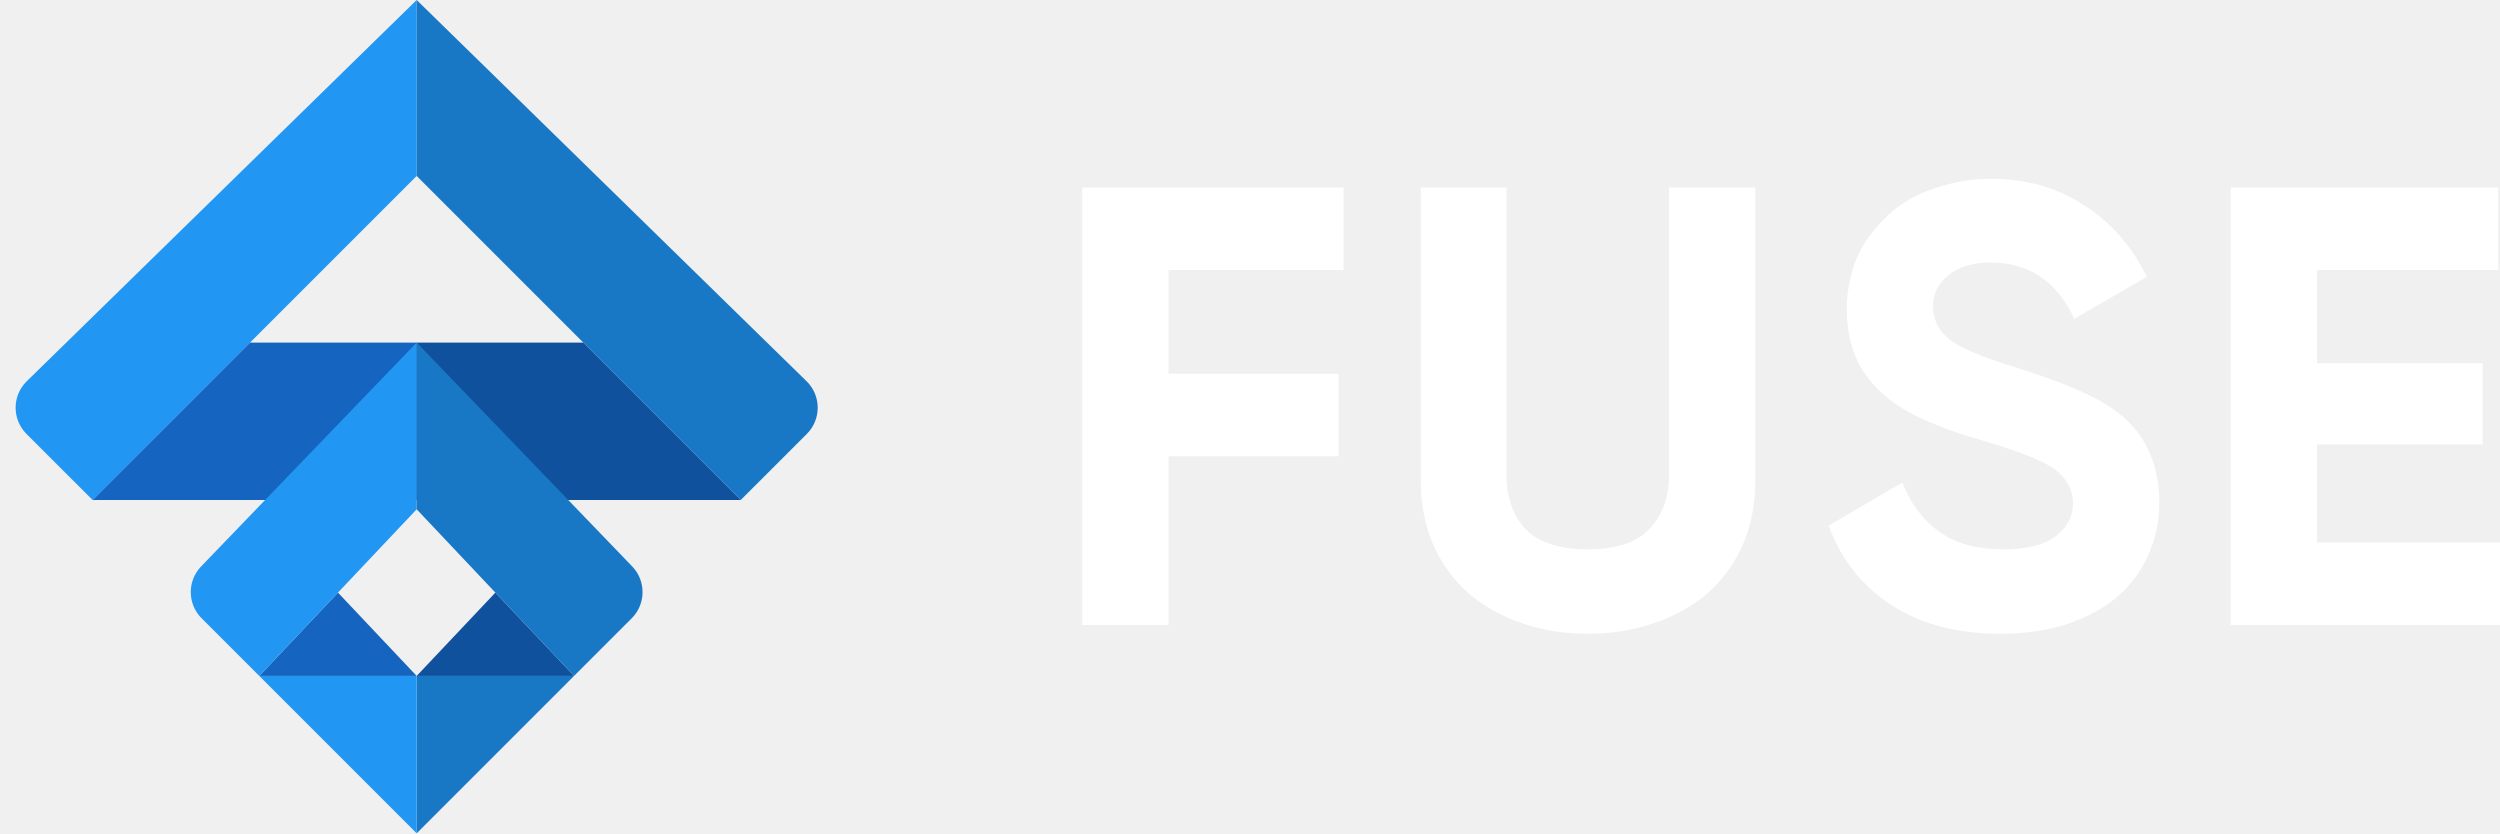
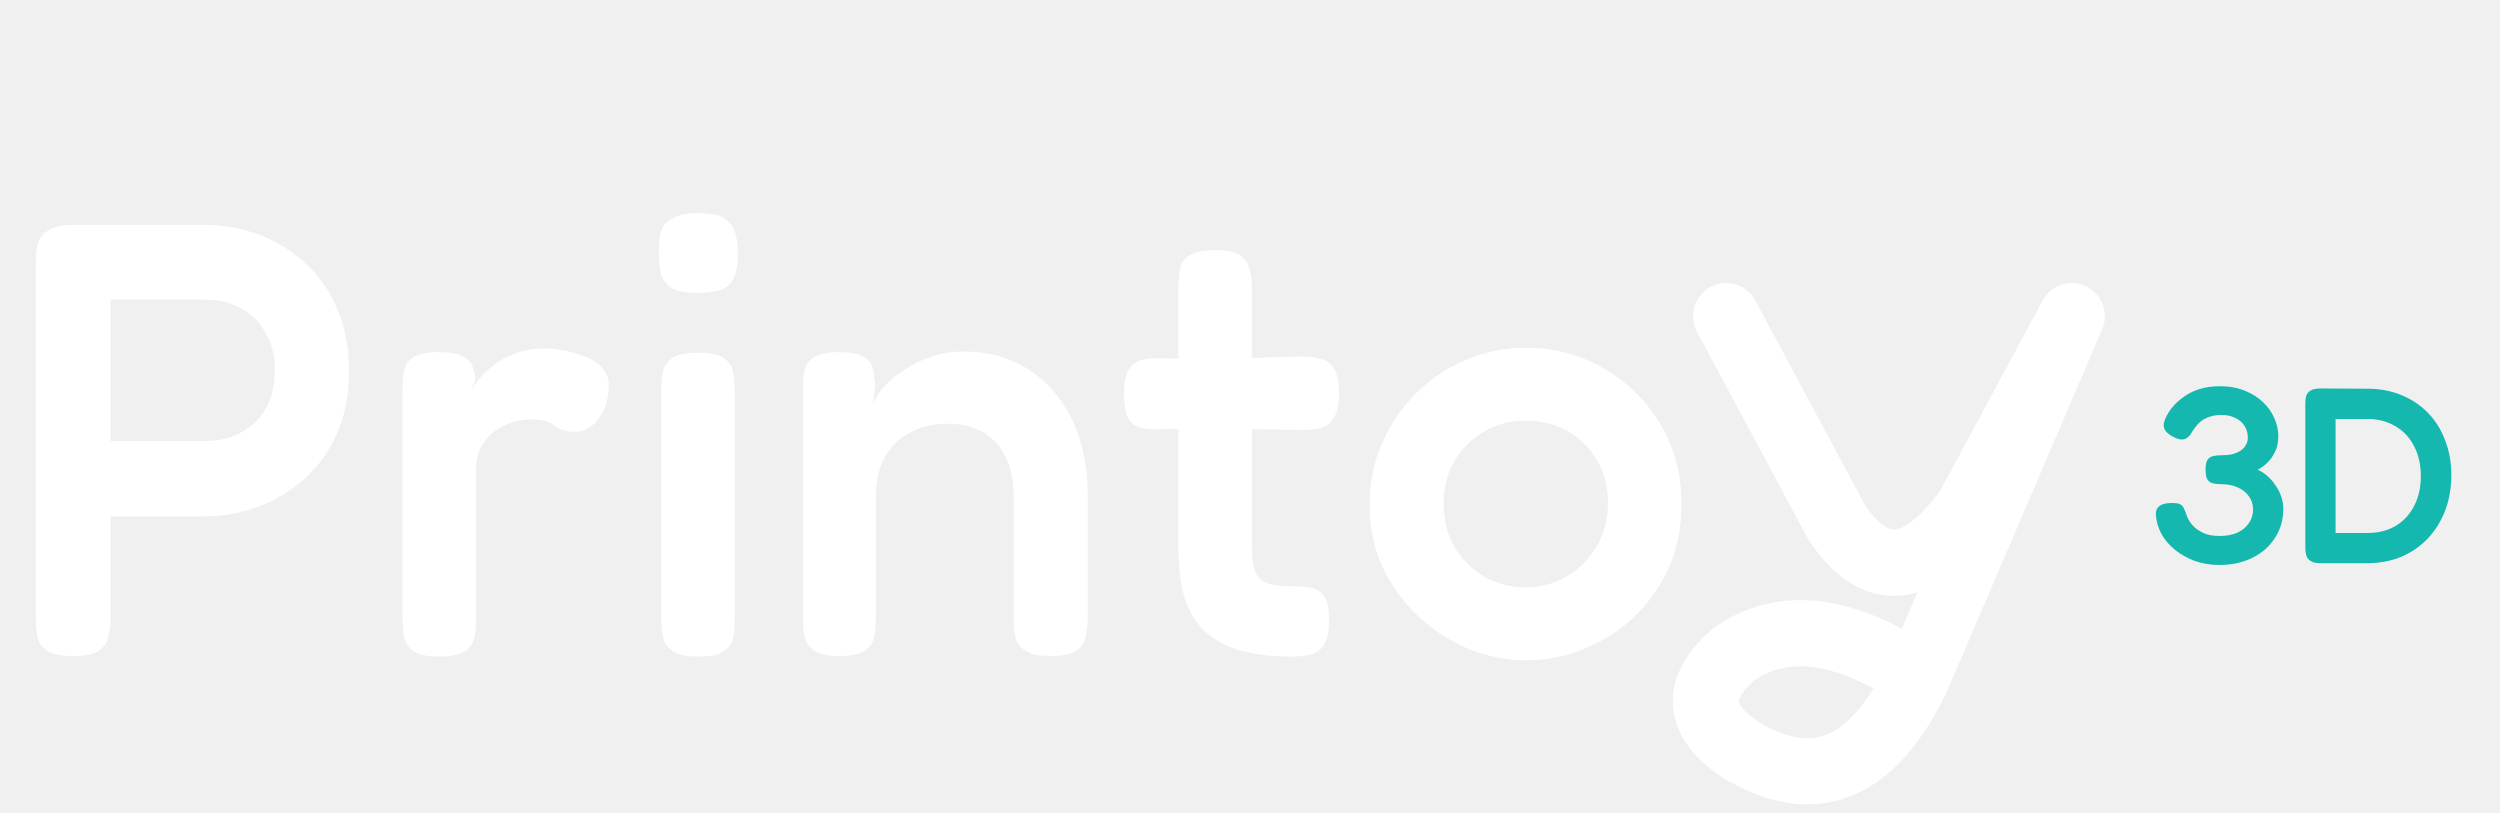
- <svg xmlns="http://www.w3.org/2000/svg" width="96" height="32" viewBox="0 0 96 32" fill="none">
-   <g clip-path="url(#clip0)">
-     <path d="M51.592 10.368H44.872V14.352H51.4V17.52H44.872V24H41.56V7.2H51.592V10.368ZM60.969 24.336C60.073 24.336 59.225 24.2 58.425 23.928C57.641 23.656 56.961 23.272 56.385 22.776C55.809 22.264 55.361 21.648 55.041 20.928C54.721 20.192 54.561 19.384 54.561 18.504V7.2H57.849V18.24C57.849 19.104 58.097 19.8 58.593 20.328C59.105 20.84 59.897 21.096 60.969 21.096C62.041 21.096 62.825 20.84 63.321 20.328C63.833 19.8 64.089 19.104 64.089 18.24V7.2H67.401V18.504C67.401 19.384 67.241 20.192 66.921 20.928C66.601 21.648 66.153 22.264 65.577 22.776C65.001 23.272 64.313 23.656 63.513 23.928C62.729 24.2 61.881 24.336 60.969 24.336ZM76.821 24.336C75.157 24.336 73.757 23.968 72.621 23.232C71.485 22.48 70.685 21.464 70.221 20.184L73.053 18.528C73.357 19.328 73.829 19.96 74.469 20.424C75.109 20.872 75.925 21.096 76.917 21.096C77.829 21.096 78.501 20.928 78.933 20.592C79.381 20.256 79.605 19.832 79.605 19.32C79.605 18.872 79.413 18.472 79.029 18.12C78.645 17.768 77.629 17.352 75.981 16.872C74.829 16.536 73.901 16.168 73.197 15.768C72.493 15.368 71.933 14.848 71.517 14.208C71.117 13.568 70.917 12.784 70.917 11.856C70.917 11.296 71.013 10.728 71.205 10.152C71.413 9.56 71.781 8.992 72.309 8.448C72.837 7.904 73.477 7.504 74.229 7.248C74.981 6.992 75.717 6.864 76.437 6.864C77.797 6.864 78.989 7.2 80.013 7.872C81.053 8.528 81.861 9.448 82.437 10.632L79.653 12.24C78.981 10.8 77.909 10.08 76.437 10.08C75.765 10.08 75.229 10.24 74.829 10.56C74.429 10.88 74.229 11.28 74.229 11.76C74.229 12.272 74.437 12.696 74.853 13.032C75.285 13.368 76.141 13.728 77.421 14.112C78.989 14.608 80.125 15.072 80.829 15.504C81.549 15.936 82.077 16.472 82.413 17.112C82.749 17.752 82.917 18.472 82.917 19.272C82.917 20.04 82.765 20.744 82.461 21.384C82.173 22.008 81.757 22.544 81.213 22.992C80.669 23.424 80.021 23.76 79.269 24C78.517 24.224 77.701 24.336 76.821 24.336ZM88.972 20.832H96.052V24H85.66V7.2H95.932V10.368H88.972V13.944H95.332V17.064H88.972V20.832Z" fill="white" />
-     <path d="M16 6.756V0L1.028 14.639C0.462 15.192 0.457 16.102 1.017 16.662L3.556 19.2" fill="#2196F3" />
-     <path d="M16 6.756V0L30.972 14.639C31.538 15.192 31.543 16.102 30.983 16.662L28.444 19.2" fill="#1878C6" />
-     <path d="M3.556 19.2L9.6 13.156H16V19.2" fill="#1565C0" />
-     <path d="M28.444 19.2L22.4 13.156H16V19.2" fill="#10519D" />
-     <path d="M16 25.956H9.956L12.978 22.756L16 25.956Z" fill="#1565C0" />
-     <path d="M16 32L22.044 25.956L16 25.956V32Z" fill="#1878C6" />
-     <path d="M16 32L9.956 25.956H16V32Z" fill="#2196F3" />
-     <path d="M16 25.956H22.044L19.022 22.756L16 25.956Z" fill="#10519D" />
-     <path d="M7.724 21.75C7.186 22.308 7.194 23.194 7.742 23.742L9.956 25.956L16 19.556V13.156" fill="#2196F3" />
-     <path d="M24.276 21.75C24.814 22.308 24.806 23.194 24.258 23.742L22.044 25.956L16 19.556V13.156" fill="#1878C6" />
-   </g>
-   <defs>
-     <clipPath id="clip0">
-       <rect width="96" height="32" fill="white" />
-     </clipPath>
-   </defs>
+ <svg xmlns="http://www.w3.org/2000/svg" width="480" height="156" viewBox="0 0 480 156" fill="none">
+   <path d="M13.993 125.95C11.78 125.95 10.159 125.633 9.131 125.001C8.104 124.368 7.471 123.499 7.234 122.392C6.997 121.206 6.878 119.981 6.878 118.716V50.29C6.878 49.025 6.997 47.879 7.234 46.851C7.55 45.744 8.222 44.875 9.25 44.242C10.278 43.531 11.898 43.175 14.112 43.175H39.253C42.731 43.175 46.131 43.768 49.451 44.954C52.772 46.14 55.736 47.919 58.345 50.29C61.033 52.662 63.129 55.587 64.631 59.066C66.212 62.544 67.002 66.616 67.002 71.28C67.002 75.866 66.212 79.898 64.631 83.376C63.129 86.776 61.033 89.662 58.345 92.033C55.657 94.405 52.653 96.184 49.333 97.37C46.091 98.556 42.692 99.149 39.134 99.149H21.227V118.834C21.227 120.099 21.069 121.285 20.753 122.392C20.516 123.499 19.883 124.368 18.855 125.001C17.907 125.633 16.286 125.95 13.993 125.95ZM21.227 84.681H39.253C41.703 84.681 43.917 84.207 45.894 83.258C47.949 82.23 49.609 80.728 50.874 78.751C52.139 76.696 52.772 74.127 52.772 71.043C52.772 68.276 52.179 65.904 50.993 63.928C49.886 61.872 48.305 60.291 46.249 59.184C44.273 58.078 41.901 57.524 39.134 57.524H21.227V84.681ZM84.154 126.068C82.019 126.068 80.438 125.712 79.411 125.001C78.462 124.368 77.869 123.499 77.632 122.392C77.395 121.285 77.276 120.06 77.276 118.716V74.719C77.276 73.296 77.395 72.071 77.632 71.043C77.869 69.936 78.462 69.106 79.411 68.553C80.438 67.92 82.059 67.604 84.273 67.604C86.407 67.604 87.949 67.881 88.898 68.434C89.925 68.988 90.558 69.699 90.795 70.569C91.111 71.359 91.269 72.15 91.269 72.941L90.321 75.075C90.716 74.443 91.269 73.692 91.981 72.822C92.692 71.873 93.641 70.964 94.827 70.095C96.013 69.146 97.436 68.395 99.096 67.841C100.756 67.209 102.733 66.893 105.026 66.893C105.974 66.893 106.963 67.011 107.99 67.248C109.097 67.407 110.164 67.683 111.192 68.079C112.299 68.395 113.287 68.83 114.157 69.383C115.027 69.936 115.699 70.608 116.173 71.399C116.647 72.111 116.884 72.941 116.884 73.889C116.884 76.419 116.252 78.554 114.987 80.293C113.722 82.032 112.22 82.902 110.481 82.902C109.295 82.902 108.425 82.784 107.872 82.546C107.318 82.309 106.844 82.032 106.449 81.716C106.132 81.4 105.619 81.123 104.907 80.886C104.275 80.649 103.247 80.53 101.824 80.53C100.638 80.53 99.412 80.728 98.147 81.123C96.962 81.519 95.855 82.112 94.827 82.902C93.799 83.693 92.969 84.72 92.337 85.985C91.704 87.171 91.388 88.555 91.388 90.136V118.953C91.388 120.297 91.269 121.522 91.032 122.629C90.795 123.657 90.163 124.487 89.135 125.119C88.107 125.752 86.447 126.068 84.154 126.068ZM133.966 126.068C131.831 126.068 130.25 125.712 129.222 125.001C128.195 124.368 127.562 123.538 127.325 122.511C127.088 121.404 126.969 120.178 126.969 118.834V74.719C126.969 73.455 127.088 72.308 127.325 71.28C127.641 70.174 128.274 69.304 129.222 68.671C130.25 68.039 131.871 67.723 134.084 67.723C136.298 67.723 137.879 68.039 138.828 68.671C139.856 69.304 140.488 70.174 140.725 71.28C140.963 72.387 141.081 73.613 141.081 74.957V118.953C141.081 120.297 140.963 121.522 140.725 122.629C140.488 123.657 139.856 124.487 138.828 125.119C137.879 125.752 136.259 126.068 133.966 126.068ZM133.966 56.22C131.673 56.22 129.973 55.904 128.867 55.271C127.839 54.559 127.167 53.611 126.851 52.425C126.613 51.239 126.495 49.935 126.495 48.511C126.495 47.009 126.613 45.705 126.851 44.598C127.167 43.491 127.878 42.622 128.985 41.989C130.092 41.278 131.792 40.922 134.084 40.922C136.456 40.922 138.156 41.278 139.184 41.989C140.211 42.701 140.883 43.649 141.2 44.835C141.516 45.942 141.674 47.247 141.674 48.749C141.674 50.093 141.516 51.358 141.2 52.544C140.883 53.729 140.211 54.639 139.184 55.271C138.156 55.904 136.417 56.22 133.966 56.22ZM161.051 125.95C158.917 125.95 157.335 125.594 156.308 124.882C155.359 124.25 154.766 123.42 154.529 122.392C154.292 121.285 154.173 120.06 154.173 118.716V74.364C154.173 73.099 154.292 71.952 154.529 70.925C154.766 69.897 155.398 69.106 156.426 68.553C157.454 67.92 159.035 67.604 161.17 67.604C163.067 67.604 164.49 67.841 165.439 68.316C166.388 68.79 167.02 69.383 167.336 70.095C167.653 70.806 167.811 71.518 167.811 72.229C167.89 72.941 167.969 73.494 168.048 73.889L167.574 77.684C168.048 76.419 168.838 75.194 169.945 74.008C171.052 72.822 172.396 71.755 173.977 70.806C175.558 69.778 177.258 68.988 179.077 68.434C180.974 67.802 182.911 67.486 184.887 67.486C188.603 67.486 191.924 68.158 194.849 69.502C197.774 70.846 200.264 72.743 202.32 75.194C204.454 77.645 206.075 80.57 207.182 83.969C208.289 87.29 208.842 91.045 208.842 95.235V118.834C208.842 120.178 208.684 121.404 208.368 122.511C208.131 123.538 207.538 124.368 206.589 125.001C205.64 125.633 204.02 125.95 201.727 125.95C199.513 125.95 197.893 125.594 196.865 124.882C195.837 124.25 195.205 123.42 194.967 122.392C194.73 121.285 194.612 120.06 194.612 118.716V95.117C194.612 92.271 194.098 89.82 193.07 87.764C192.121 85.709 190.698 84.127 188.801 83.021C186.982 81.914 184.65 81.36 181.804 81.36C179.037 81.36 176.626 81.953 174.57 83.139C172.515 84.246 170.934 85.827 169.827 87.883C168.72 89.938 168.166 92.35 168.166 95.117V118.834C168.166 120.178 168.048 121.404 167.811 122.511C167.574 123.538 166.941 124.368 165.913 125.001C164.965 125.633 163.344 125.95 161.051 125.95ZM248.072 126.068C244.198 126.068 240.877 125.673 238.11 124.882C235.343 124.092 233.09 122.866 231.351 121.206C229.612 119.546 228.307 117.411 227.437 114.802C226.647 112.114 226.252 108.952 226.252 105.315V55.034C226.252 53.611 226.37 52.385 226.607 51.358C226.924 50.33 227.556 49.539 228.505 48.986C229.533 48.353 231.114 48.037 233.248 48.037C235.462 48.037 237.043 48.353 237.992 48.986C239.02 49.618 239.652 50.488 239.889 51.595C240.205 52.623 240.364 53.769 240.364 55.034V104.841C240.364 106.501 240.482 107.845 240.719 108.873C241.036 109.901 241.47 110.691 242.024 111.245C242.656 111.719 243.447 112.075 244.396 112.312C245.423 112.47 246.649 112.549 248.072 112.549C249.574 112.549 250.839 112.668 251.867 112.905C252.973 113.142 253.804 113.735 254.357 114.684C254.91 115.553 255.187 117.016 255.187 119.072C255.187 121.285 254.831 122.906 254.12 123.934C253.487 124.882 252.618 125.475 251.511 125.712C250.483 125.95 249.337 126.068 248.072 126.068ZM221.389 68.79L233.604 68.909L249.969 68.434C251.313 68.434 252.499 68.592 253.527 68.909C254.634 69.146 255.503 69.778 256.136 70.806C256.768 71.755 257.085 73.336 257.085 75.55C257.085 77.605 256.768 79.147 256.136 80.175C255.503 81.202 254.673 81.874 253.645 82.191C252.618 82.428 251.432 82.546 250.088 82.546L234.197 82.309L221.034 82.428C219.057 82.349 217.674 81.795 216.883 80.767C216.172 79.661 215.816 77.882 215.816 75.431C215.816 73.138 216.251 71.478 217.12 70.45C218.069 69.344 219.492 68.79 221.389 68.79ZM293.201 126.78C289.406 126.78 285.691 126.068 282.054 124.645C278.496 123.143 275.255 121.048 272.33 118.36C269.483 115.672 267.191 112.51 265.451 108.873C263.791 105.236 262.961 101.244 262.961 96.895C262.961 92.705 263.752 88.792 265.333 85.155C266.914 81.519 269.088 78.317 271.855 75.55C274.622 72.783 277.785 70.648 281.342 69.146C284.979 67.565 288.853 66.774 292.964 66.774C298.498 66.774 303.518 68.118 308.025 70.806C312.531 73.415 316.128 76.973 318.816 81.479C321.504 85.985 322.848 91.085 322.848 96.777C322.848 101.283 322.018 105.394 320.358 109.11C318.698 112.747 316.444 115.909 313.598 118.597C310.752 121.206 307.55 123.222 303.993 124.645C300.514 126.068 296.917 126.78 293.201 126.78ZM292.964 112.786C295.573 112.786 298.063 112.154 300.435 110.889C302.886 109.545 304.862 107.647 306.364 105.197C307.946 102.746 308.736 99.86 308.736 96.54C308.736 93.456 308.025 90.729 306.602 88.357C305.258 85.985 303.4 84.127 301.028 82.784C298.656 81.439 295.929 80.767 292.845 80.767C289.92 80.767 287.272 81.479 284.9 82.902C282.528 84.246 280.631 86.144 279.208 88.594C277.864 90.966 277.192 93.654 277.192 96.658C277.192 99.979 277.943 102.864 279.445 105.315C280.947 107.687 282.884 109.545 285.256 110.889C287.707 112.154 290.276 112.786 292.964 112.786Z" fill="white" />
+   <path d="M331.432 60.706L352.609 100.235C360.138 111.529 368.609 110.588 378.021 97.412L397.785 60.706L368.138 129.882M368.138 129.882C359.668 147.765 348.374 152.471 334.256 144C325.785 138.353 325.315 132.235 332.844 125.647C342.256 119.059 354.021 120.471 368.138 129.882Z" stroke-width="12.706" stroke-linecap="round" stroke-linejoin="round" stroke="white" />
+   <path d="M426.107 108.474C424.411 108.474 422.843 108.218 421.403 107.706C419.963 107.162 418.683 106.442 417.563 105.546C416.443 104.618 415.563 103.562 414.923 102.378C414.315 101.194 413.979 99.962 413.915 98.682C413.915 97.274 414.955 96.57 417.035 96.57C417.675 96.57 418.155 96.634 418.475 96.762C418.795 96.89 419.051 97.13 419.243 97.482C419.435 97.834 419.627 98.314 419.819 98.922C420.043 99.562 420.411 100.186 420.923 100.794C421.467 101.402 422.171 101.914 423.035 102.33C423.899 102.714 424.939 102.906 426.155 102.906C427.467 102.906 428.603 102.698 429.563 102.282C430.523 101.834 431.259 101.226 431.771 100.458C432.315 99.69 432.587 98.81 432.587 97.818C432.587 96.826 432.315 95.978 431.771 95.274C431.259 94.538 430.555 93.978 429.659 93.594C428.763 93.178 427.739 92.97 426.587 92.97C425.979 92.97 425.435 92.922 424.955 92.826C424.507 92.73 424.139 92.49 423.851 92.106C423.595 91.722 423.467 91.082 423.467 90.186C423.467 89.258 423.595 88.618 423.851 88.266C424.139 87.882 424.523 87.642 425.003 87.546C425.483 87.45 426.027 87.402 426.635 87.402C427.723 87.402 428.619 87.258 429.323 86.97C430.059 86.682 430.619 86.282 431.003 85.77C431.387 85.258 431.579 84.682 431.579 84.042C431.579 83.178 431.371 82.426 430.955 81.786C430.539 81.114 429.947 80.602 429.179 80.25C428.443 79.866 427.563 79.674 426.539 79.674C425.611 79.674 424.811 79.802 424.139 80.058C423.467 80.282 422.875 80.618 422.363 81.066C421.883 81.514 421.435 82.058 421.019 82.698C420.539 83.626 419.979 84.17 419.339 84.33C418.731 84.49 417.931 84.282 416.939 83.706C416.139 83.226 415.659 82.714 415.499 82.17C415.339 81.594 415.451 80.938 415.835 80.202C415.931 79.978 416.107 79.642 416.363 79.194C416.651 78.714 417.051 78.202 417.563 77.658C418.107 77.082 418.763 76.538 419.531 76.026C420.299 75.482 421.243 75.034 422.363 74.682C423.483 74.33 424.779 74.154 426.251 74.154C428.043 74.154 429.627 74.442 431.003 75.018C432.379 75.562 433.547 76.298 434.507 77.226C435.467 78.122 436.187 79.146 436.667 80.298C437.179 81.418 437.435 82.586 437.435 83.802C437.435 84.89 437.227 85.866 436.811 86.73C436.395 87.594 435.883 88.314 435.275 88.89C434.667 89.466 434.059 89.898 433.451 90.186C434.123 90.474 434.747 90.874 435.323 91.386C435.931 91.898 436.459 92.506 436.907 93.21C437.387 93.882 437.755 94.602 438.011 95.37C438.267 96.138 438.395 96.922 438.395 97.722C438.395 99.77 437.867 101.61 436.811 103.242C435.787 104.874 434.347 106.154 432.491 107.082C430.635 108.01 428.507 108.474 426.107 108.474ZM445.503 108.138C444.671 108.138 444.047 107.994 443.631 107.706C443.215 107.45 442.943 107.098 442.815 106.65C442.687 106.202 442.623 105.722 442.623 105.21V77.466C442.623 76.954 442.671 76.49 442.767 76.074C442.895 75.626 443.167 75.274 443.583 75.018C443.999 74.73 444.655 74.586 445.551 74.586L454.575 74.634C456.911 74.634 459.055 75.034 461.007 75.834C462.991 76.634 464.703 77.77 466.143 79.242C467.583 80.714 468.687 82.474 469.455 84.522C470.255 86.538 470.655 88.762 470.655 91.194C470.655 93.69 470.255 95.978 469.455 98.058C468.655 100.138 467.535 101.93 466.095 103.434C464.655 104.938 462.943 106.106 460.959 106.938C459.007 107.738 456.831 108.138 454.431 108.138H445.503ZM448.431 102.33H454.575C456.623 102.33 458.415 101.882 459.951 100.986C461.487 100.058 462.671 98.778 463.503 97.146C464.367 95.514 464.799 93.61 464.799 91.434C464.799 89.226 464.367 87.306 463.503 85.674C462.671 84.01 461.471 82.73 459.903 81.834C458.367 80.906 456.575 80.442 454.527 80.442H448.431V102.33Z" fill="#14B8AF" />
</svg>
